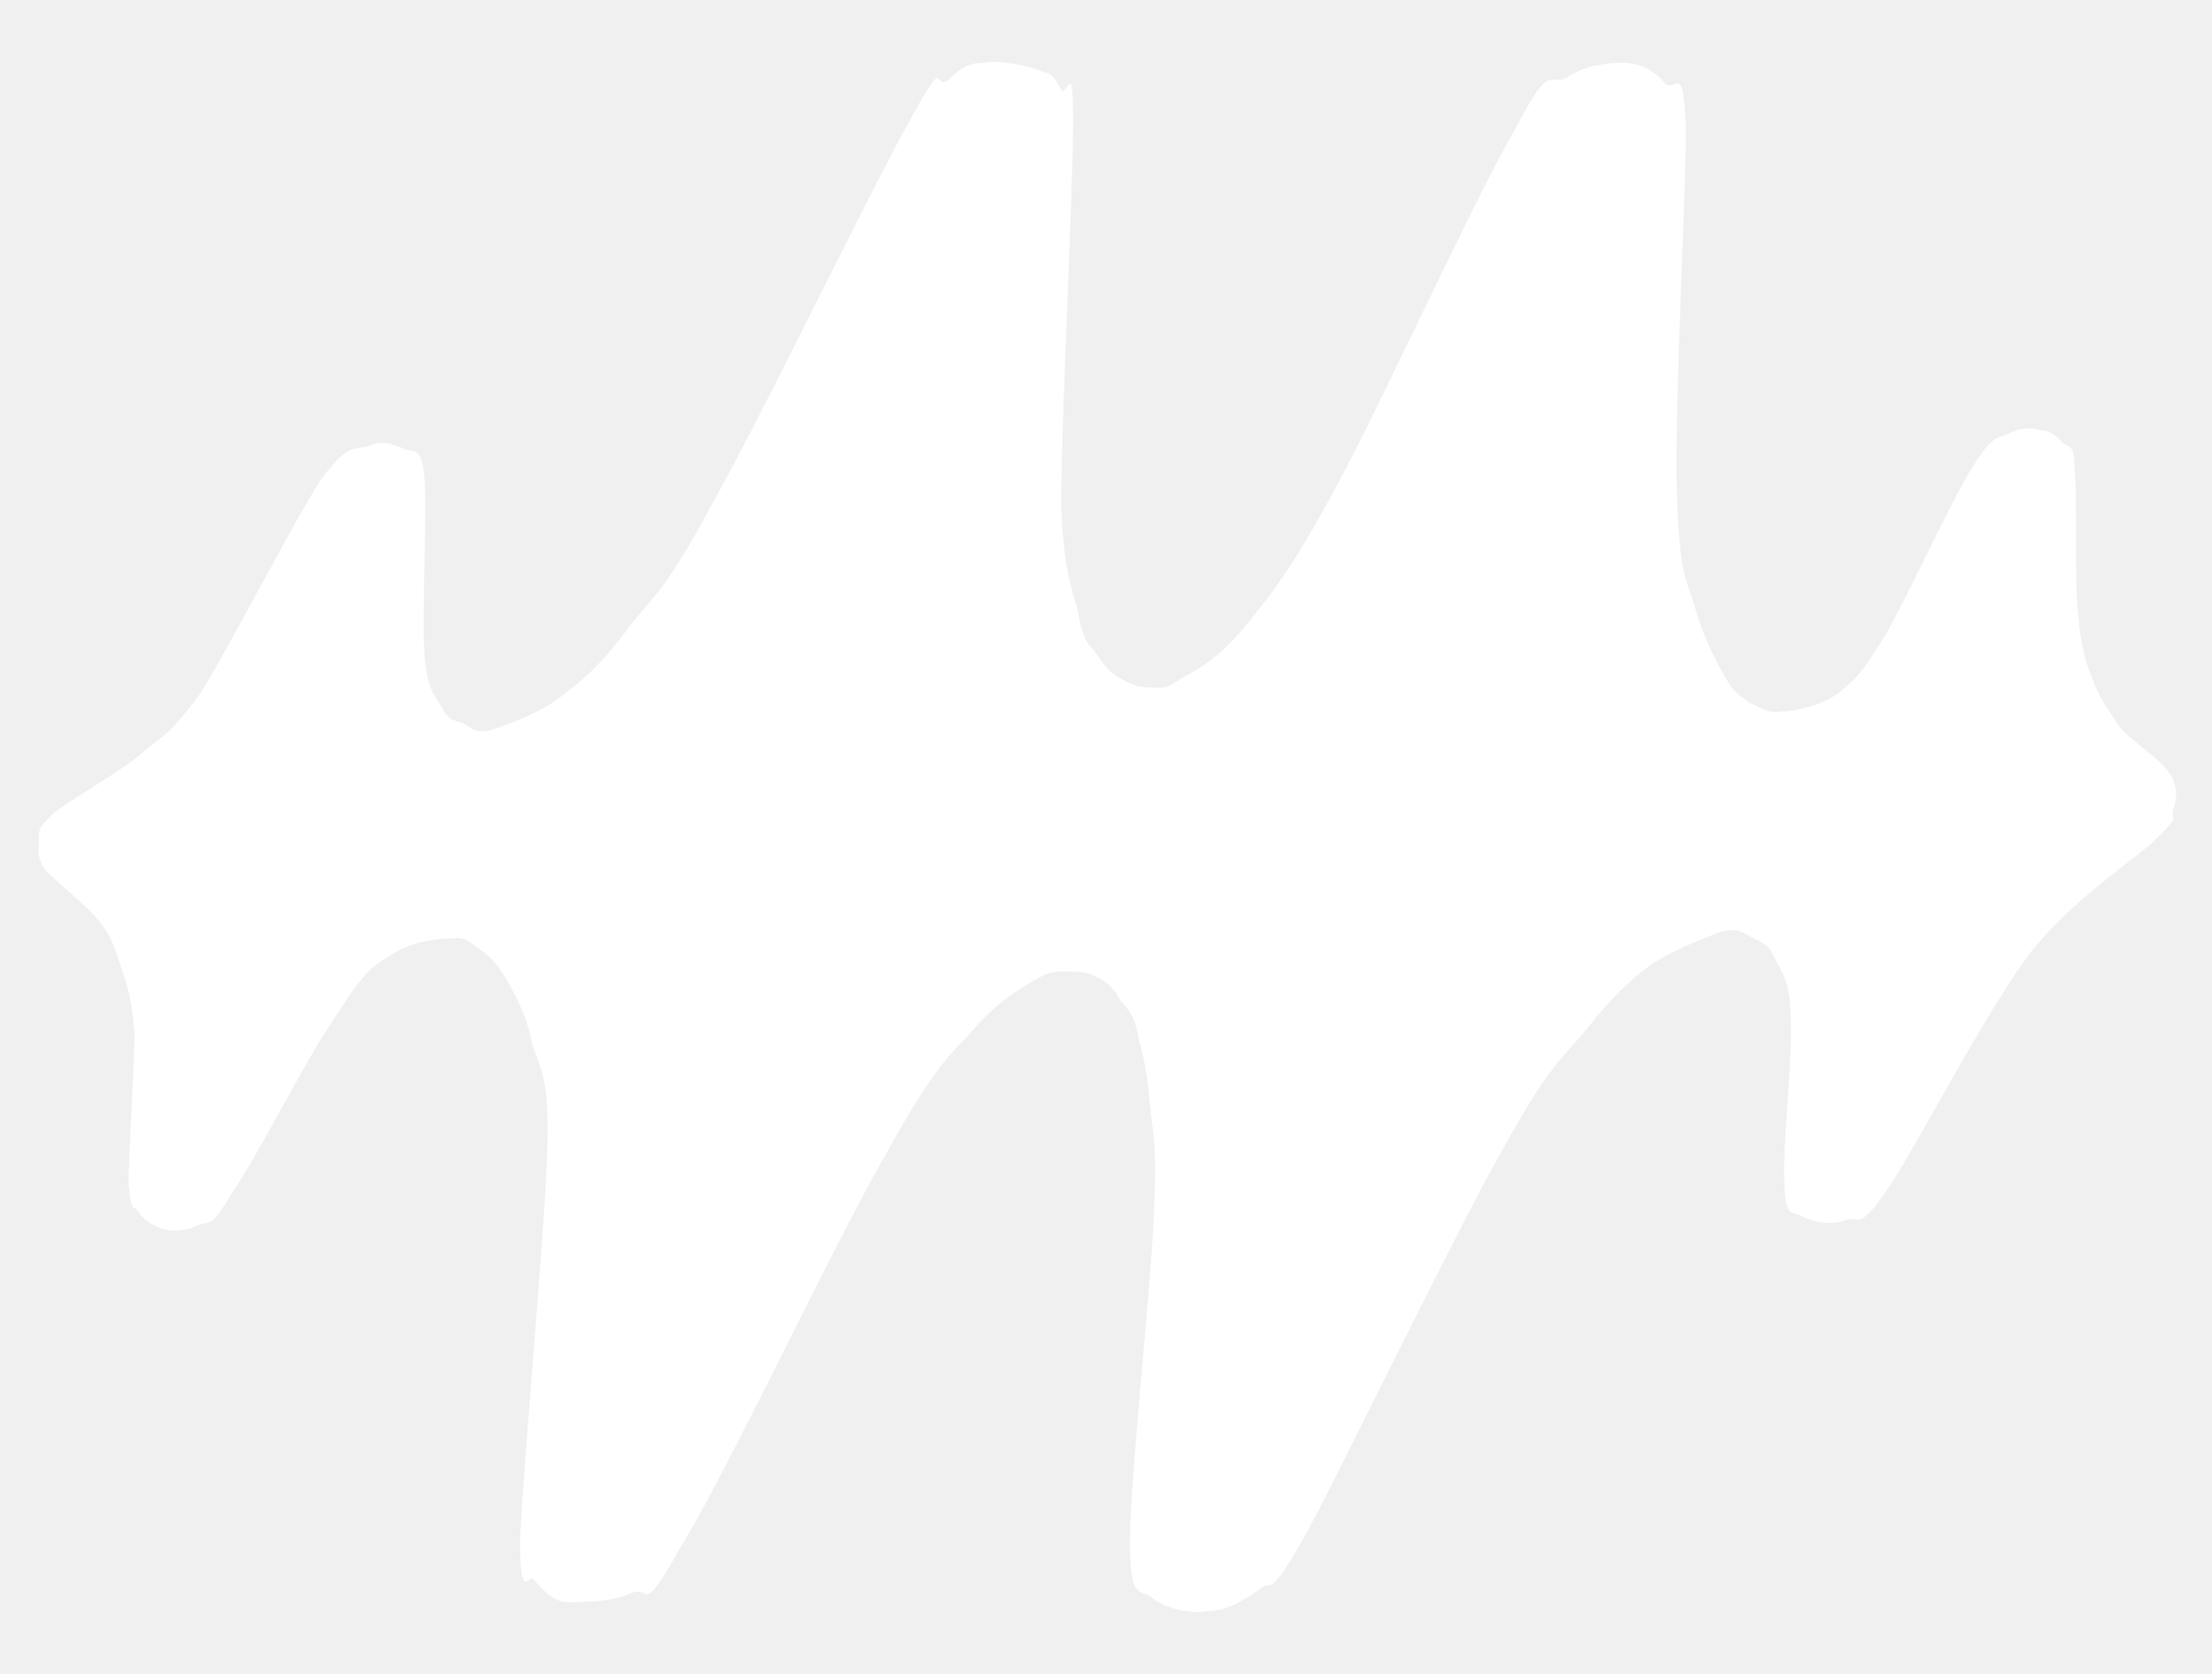
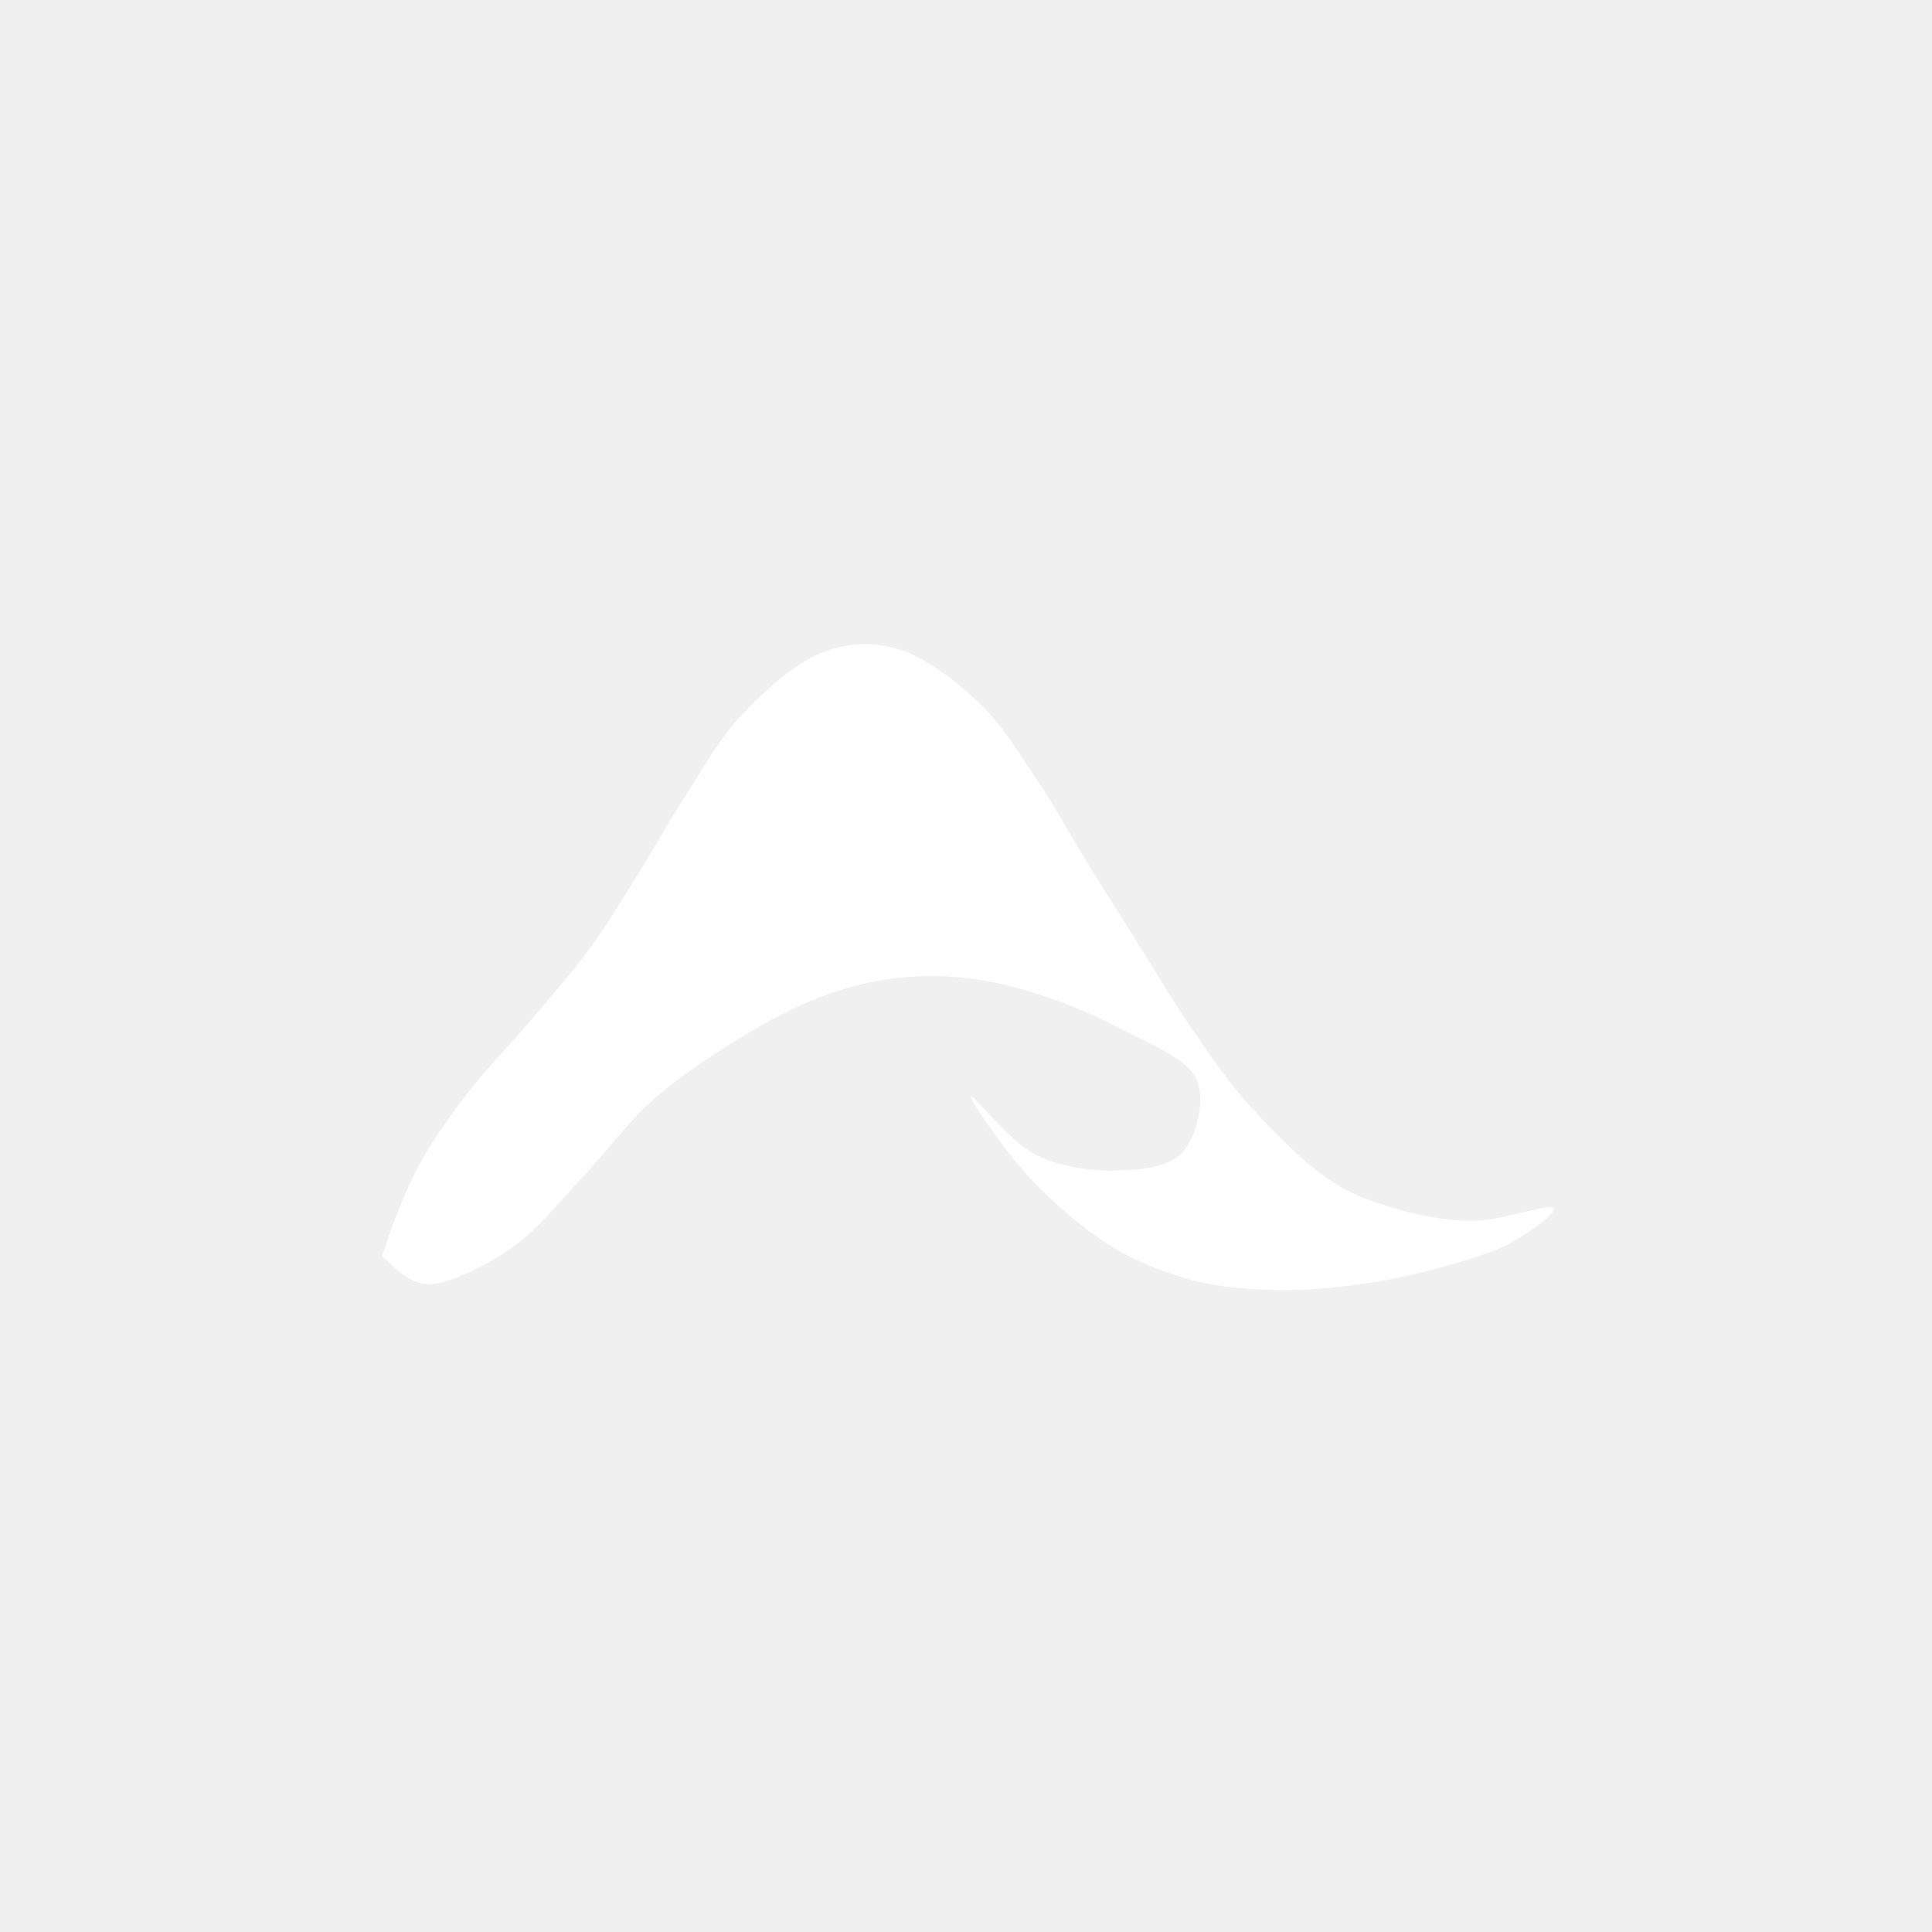
- <svg xmlns="http://www.w3.org/2000/svg" viewBox="17 26 74 56">
-   <path d="M49.9,28.1C49.4,28.1 49.1,28.3 48.7,28.7C48.2,29 48.7,27.7 47.4,30.1C46.1,32.4 42.4,40.1 40.8,42.9C39.3,45.7 38.9,45.9 38.1,46.9C37.3,48 36.7,48.6 35.9,49.2C35.2,49.8 34.1,50.2 33.5,50.4C32.9,50.6 32.7,50.3 32.5,50.2C32.2,50.1 32,50.1 31.8,49.7C31.6,49.3 31.3,49.2 31.2,47.9C31.1,46.6 31.3,43.1 31.2,42C31.1,40.8 30.8,41.2 30.5,41C30.2,40.9 29.8,40.7 29.4,40.9C28.9,41.1 28.7,40.7 27.7,42.1C26.8,43.5 24.7,47.6 23.7,49.2C22.6,50.7 22.3,50.7 21.5,51.4C20.7,52 19.3,52.8 18.8,53.2C18.3,53.7 18.3,53.7 18.3,54.1C18.3,54.4 18.2,54.6 18.5,55.1C18.9,55.5 19.9,56.3 20.3,56.8C20.7,57.3 20.8,57.6 21,58.2C21.2,58.8 21.4,59.3 21.5,60.5C21.5,61.7 21.3,64.6 21.3,65.6C21.4,66.7 21.5,66.3 21.6,66.5C21.8,66.8 22.1,67 22.4,67.1C22.7,67.2 23.2,67.2 23.6,67C24,66.8 24,67.2 24.7,66C25.5,64.9 27.2,61.5 28.1,60.2C29,58.8 29.3,58.4 30,58C30.7,57.5 31.6,57.4 32.1,57.4C32.6,57.3 32.8,57.6 33.1,57.8C33.4,58 33.6,58.2 33.9,58.7C34.2,59.2 34.6,59.9 34.8,60.9C35.1,61.9 35.4,62 35.3,64.7C35.2,67.5 34.5,75.1 34.4,77.5C34.4,79.8 34.7,78.5 34.9,78.9C35.2,79.2 35.4,79.5 35.9,79.6C36.5,79.6 37.5,79.6 38.1,79.3C38.8,79 38.4,80.2 39.8,77.7C41.3,75.3 45,67.4 46.7,64.5C48.3,61.6 48.8,61.3 49.6,60.4C50.5,59.4 51.1,59.1 51.6,58.8C52.1,58.5 52.3,58.5 52.6,58.5C53,58.5 53.4,58.5 53.7,58.7C54,58.8 54.3,59.1 54.5,59.5C54.8,59.8 55,60.1 55.1,60.8C55.3,61.4 55.4,62.2 55.5,63.2C55.6,64.2 55.7,64.3 55.6,66.7C55.5,69.1 54.8,75.5 54.8,77.6C54.8,79.7 55.2,79.1 55.6,79.5C56,79.8 56.8,80 57.4,79.9C58,79.9 58.5,79.6 59.1,79.2C59.6,78.7 59.3,79.8 60.7,77.3C62,74.9 65.7,67.2 67.3,64.4C68.9,61.5 69.3,61.4 70.1,60.4C70.9,59.4 71.5,58.8 72.2,58.3C72.9,57.8 74,57.4 74.5,57.2C75.1,57 75.3,57.2 75.5,57.3C75.8,57.5 76.1,57.5 76.3,57.9C76.5,58.4 76.9,58.7 76.9,60C77,61.3 76.6,64.5 76.7,65.6C76.7,66.8 77,66.5 77.3,66.7C77.7,66.9 78.3,67 78.8,66.8C79.2,66.7 79.2,67.2 80.2,65.7C81.2,64.2 83.4,59.9 84.9,57.9C86.4,56 88.4,54.8 89.2,54C90,53.2 89.6,53.5 89.7,53.1C89.8,52.8 89.9,52.4 89.6,51.9C89.3,51.4 88.3,50.8 87.9,50.3C87.5,49.7 87.2,49.3 87,48.7C86.7,48 86.6,47.5 86.5,46.3C86.4,45.2 86.5,42.6 86.4,41.7C86.4,40.8 86.2,41 86,40.8C85.8,40.6 85.6,40.4 85.3,40.4C85,40.3 84.6,40.3 84.2,40.5C83.8,40.7 83.7,40.5 83,41.6C82.3,42.7 80.8,46 80.1,47.2C79.3,48.5 79.1,48.7 78.5,49.2C77.9,49.6 77.1,49.8 76.6,49.8C76.1,49.9 75.8,49.6 75.5,49.5C75.3,49.3 75.1,49.3 74.8,48.8C74.5,48.3 74,47.4 73.7,46.3C73.4,45.3 73.2,45.3 73.1,42.6C73,39.9 73.4,32.6 73.4,30.3C73.3,28 73.1,29.1 72.7,28.8C72.4,28.4 71.9,28.1 71.3,28.1C70.7,28.1 70,28.2 69.4,28.6C68.8,28.9 68.9,28 67.7,30.3C66.4,32.5 63.3,39.3 61.8,42.1C60.3,44.9 59.6,45.8 58.7,46.9C57.8,48 57.1,48.4 56.5,48.7C56,49.1 55.8,49 55.5,49C55.1,49 54.8,48.9 54.5,48.7C54.1,48.5 53.9,48.2 53.7,47.9C53.5,47.6 53.3,47.6 53.1,46.7C53,45.9 52.6,45.6 52.5,42.9C52.5,40.1 52.9,32.4 52.9,30.1C52.9,27.8 52.7,29.3 52.5,29C52.3,28.7 52.3,28.5 51.9,28.4C51.4,28.2 50.5,28 49.9,28.1Z" fill="#fff" />
+ <svg xmlns="http://www.w3.org/2000/svg" viewBox="0 0 108 108" width="108" height="108">
+   <path d="M 21.60,69.50 C 21.88,68.61 22.63,66.62 23.37,65.23 C 24.12,63.85 25.05,62.51 26.08,61.18 C 27.10,59.84 28.36,58.58 29.51,57.22 C 30.65,55.87 31.92,54.45 32.94,53.06 C 33.96,51.68 34.74,50.34 35.64,48.90 C 36.55,47.47 37.38,45.92 38.35,44.43 C 39.32,42.94 40.22,41.28 41.47,39.96 C 42.72,38.64 44.36,37.13 45.84,36.53 C 47.31,35.92 48.82,35.85 50.31,36.32 C 51.80,36.79 53.48,38.09 54.78,39.34 C 56.08,40.58 57.10,42.32 58.11,43.81 C 59.11,45.30 59.89,46.79 60.81,48.28 C 61.73,49.77 62.68,51.26 63.62,52.75 C 64.56,54.24 65.41,55.73 66.43,57.22 C 67.45,58.71 68.49,60.27 69.76,61.70 C 71.02,63.12 72.67,64.78 74.02,65.75 C 75.37,66.72 76.48,67.10 77.87,67.52 C 79.25,67.94 80.85,68.25 82.34,68.25 C 83.83,68.25 86.50,67.29 86.81,67.52 C 87.12,67.75 85.39,69.01 84.21,69.60 C 83.03,70.19 81.23,70.67 79.74,71.06 C 78.25,71.44 76.76,71.71 75.27,71.89 C 73.78,72.06 72.29,72.17 70.80,72.10 C 69.31,72.03 67.81,71.91 66.32,71.47 C 64.83,71.04 63.33,70.45 61.85,69.50 C 60.38,68.54 58.75,67.12 57.48,65.75 C 56.22,64.38 54.21,61.49 54.26,61.28 C 54.31,61.07 56.46,63.81 57.80,64.50 C 59.13,65.20 60.88,65.46 62.27,65.44 C 63.65,65.42 65.35,65.27 66.12,64.40 C 66.88,63.53 67.45,61.40 66.84,60.24 C 66.24,59.08 63.95,58.21 62.48,57.43 C 61.00,56.65 59.49,56.03 58.00,55.56 C 56.51,55.09 55.02,54.75 53.53,54.62 C 52.04,54.50 50.52,54.57 49.06,54.83 C 47.60,55.09 46.25,55.54 44.80,56.18 C 43.34,56.83 41.75,57.76 40.32,58.68 C 38.90,59.60 37.57,60.50 36.27,61.70 C 34.97,62.89 33.79,64.52 32.52,65.86 C 31.26,67.19 30.06,68.72 28.68,69.70 C 27.29,70.69 25.37,71.65 24.20,71.78 C 23.04,71.92 22.14,70.92 21.71,70.54 C 21.27,70.15 21.33,70.38 21.60,69.50 Z" fill="#FFFFFF" />
</svg>
